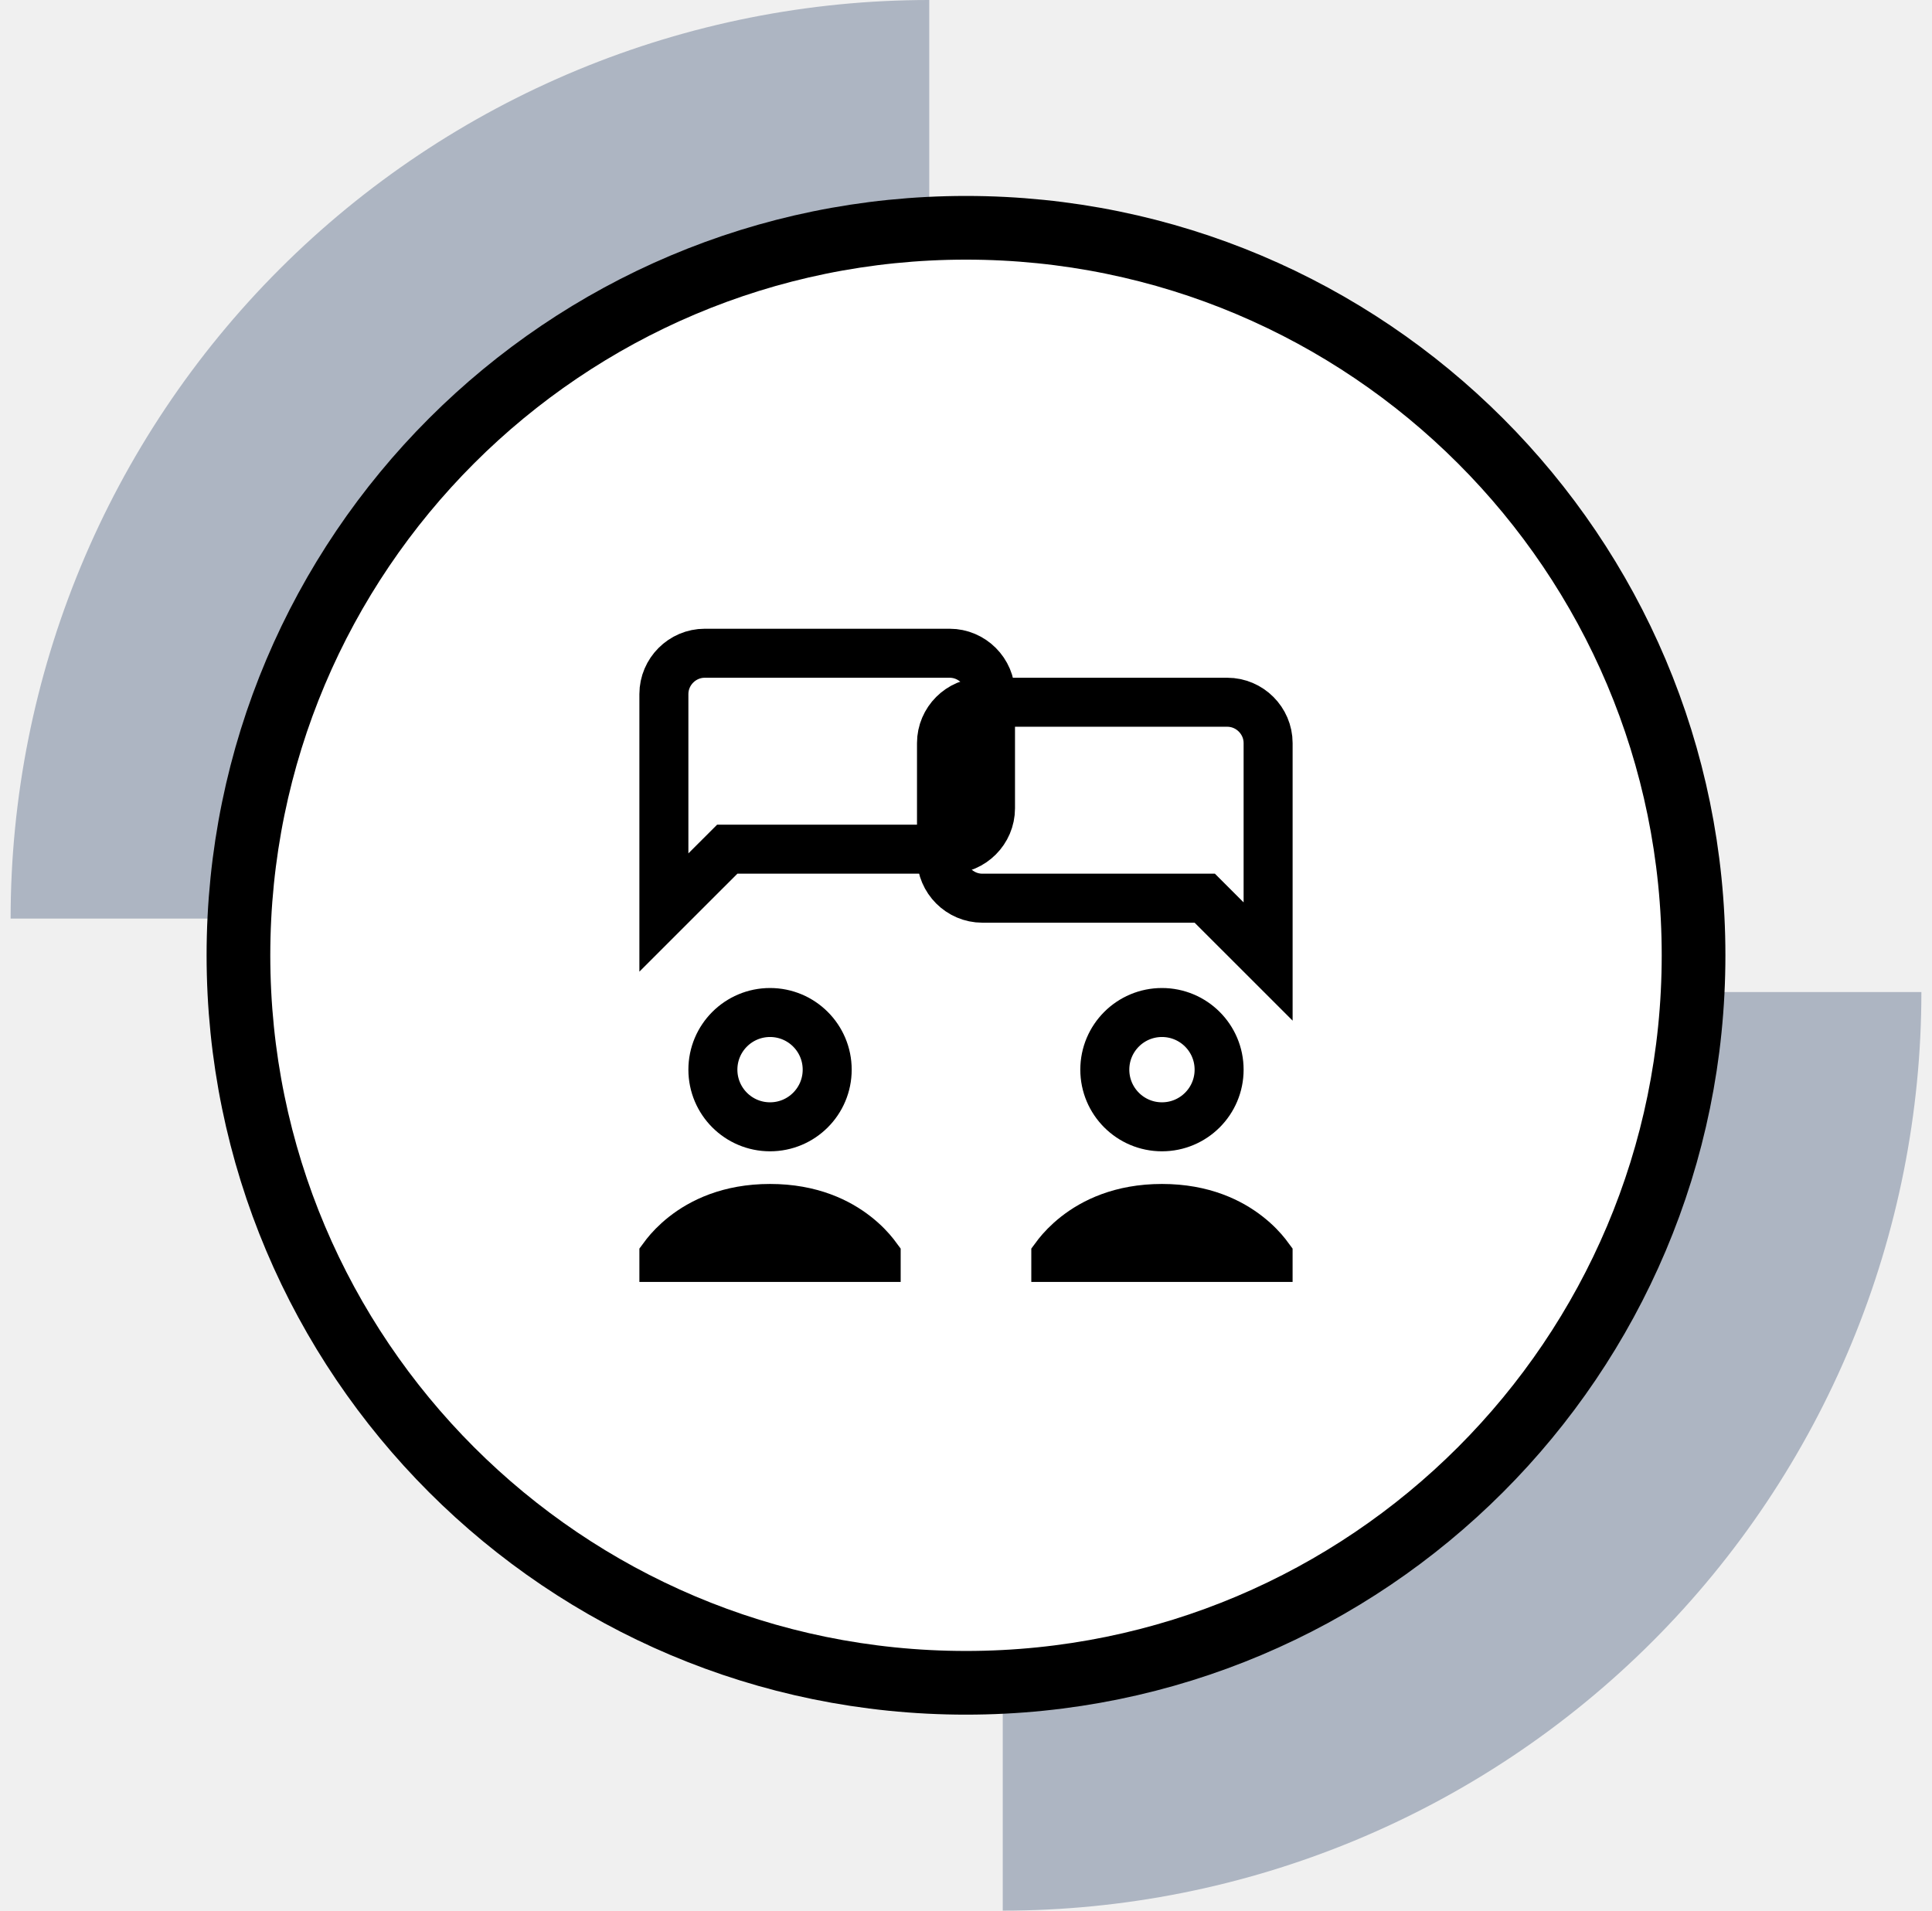
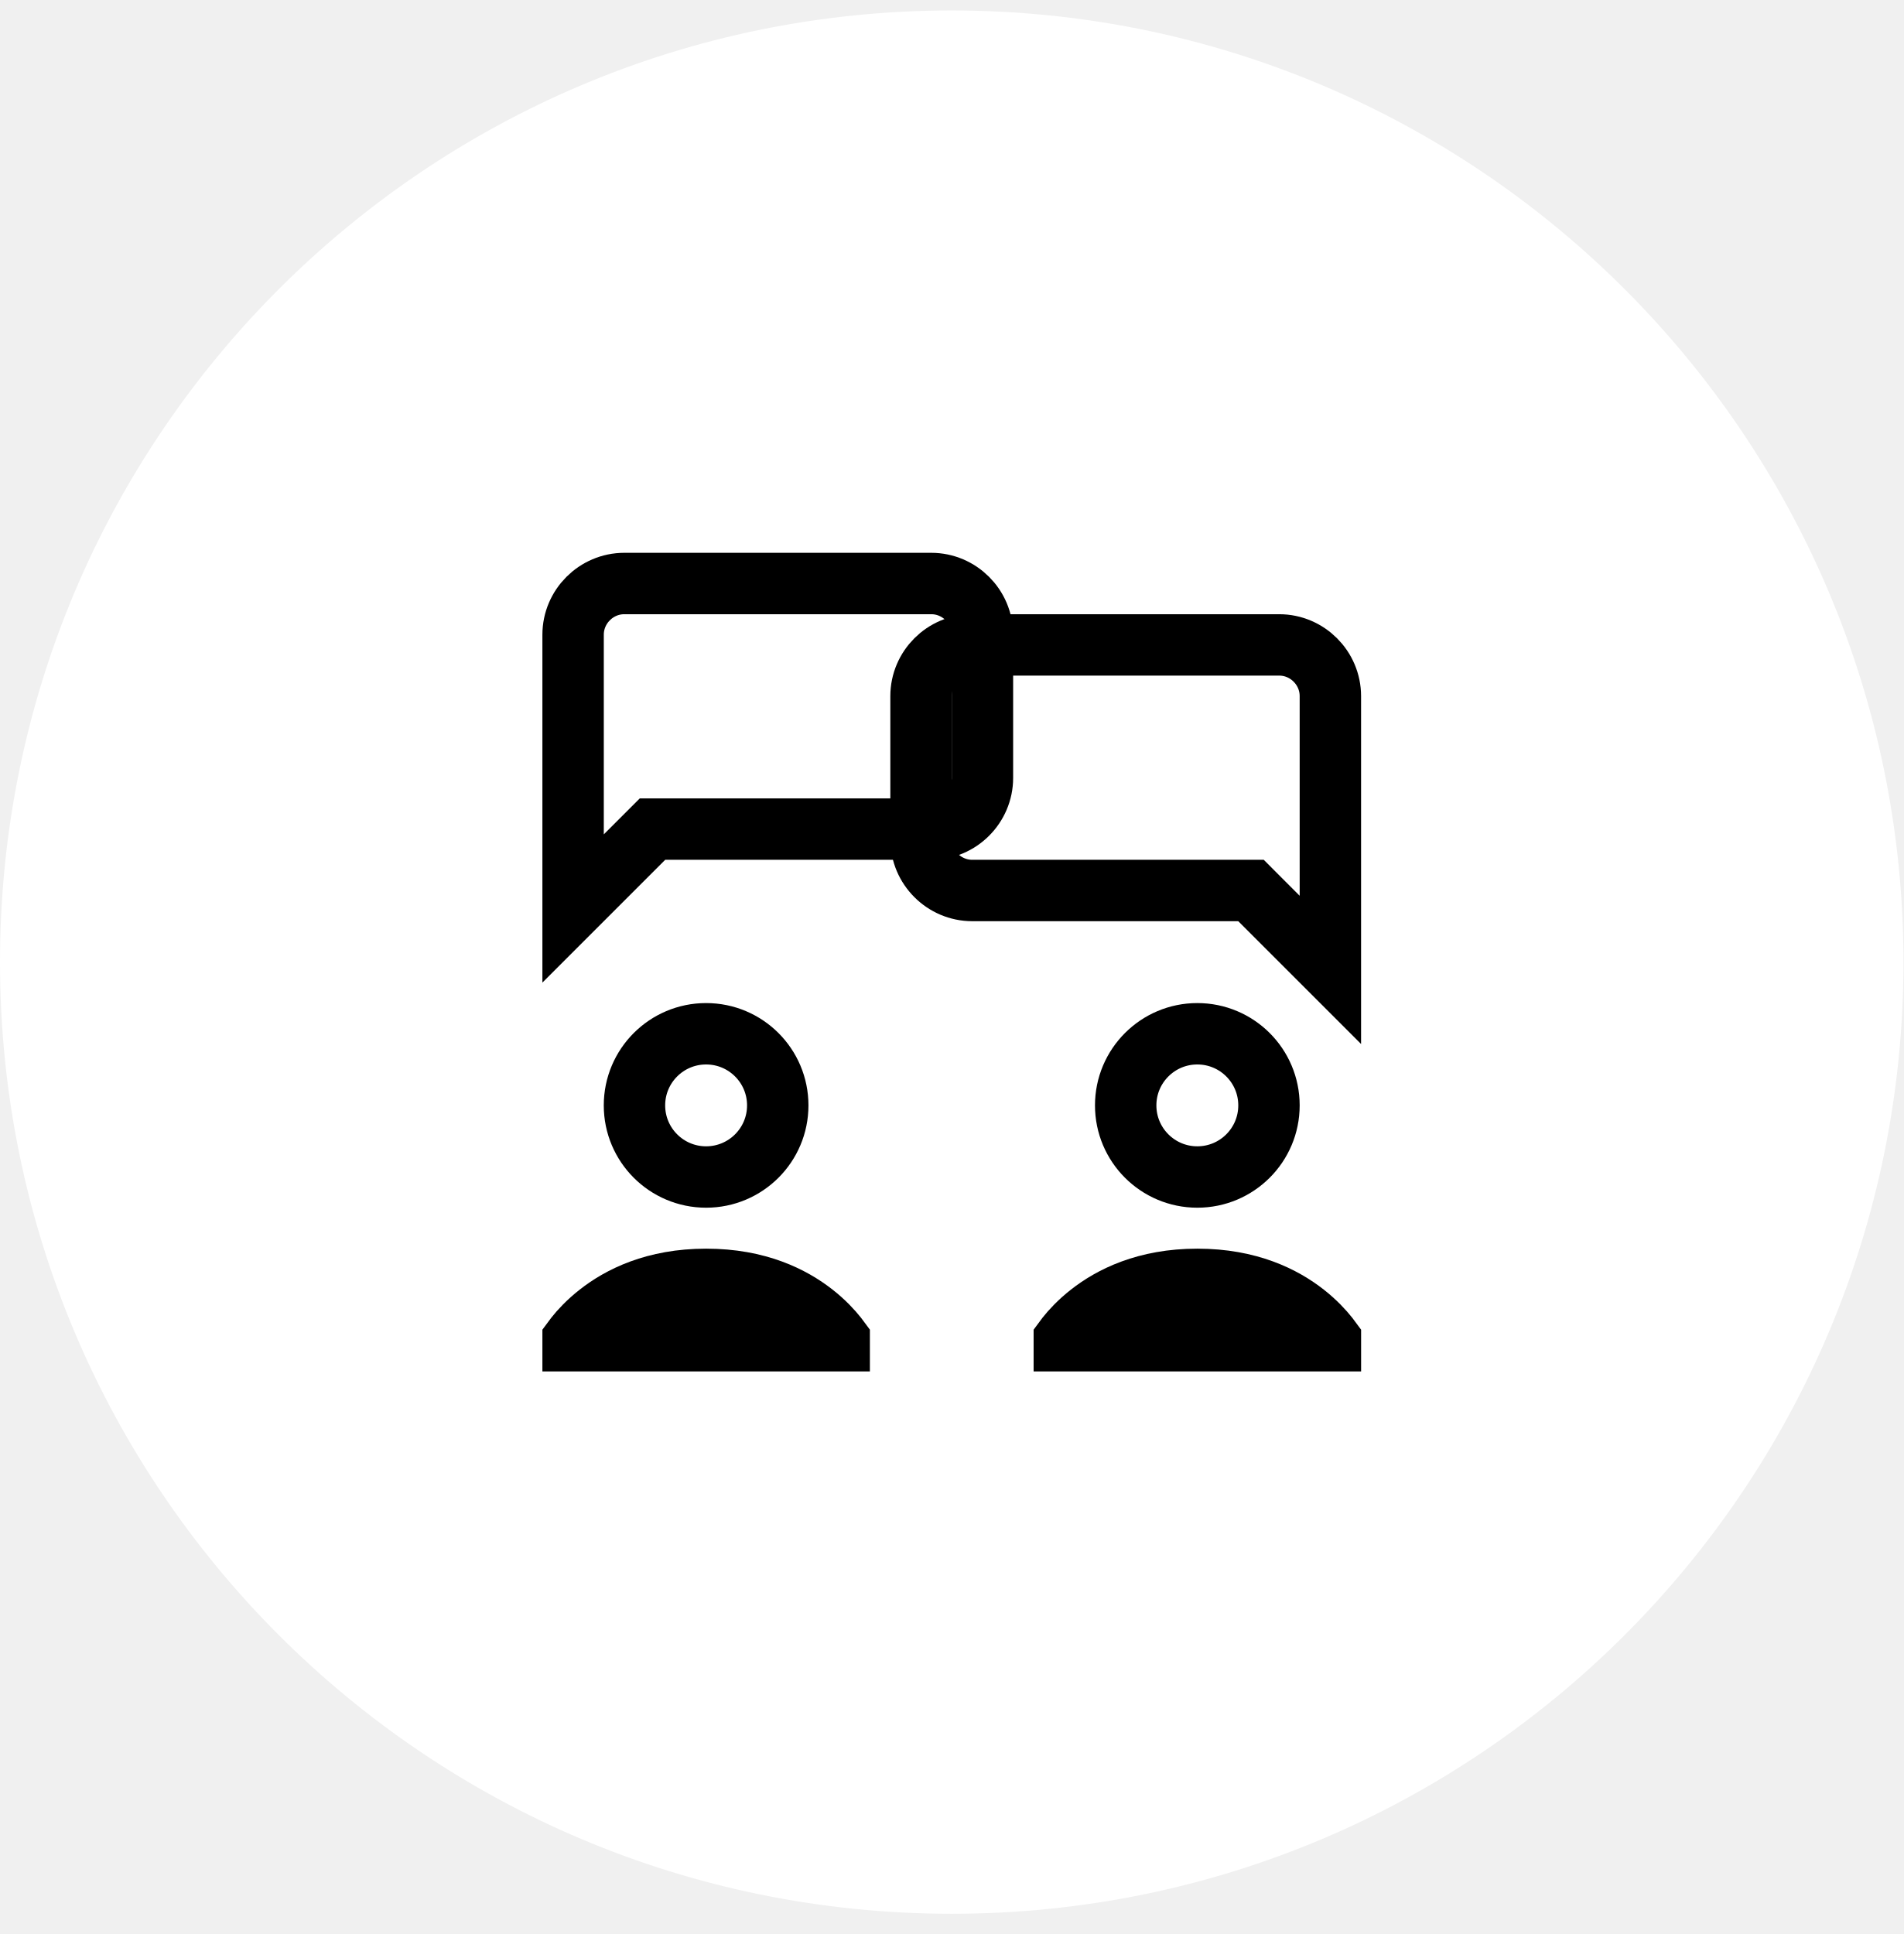
- <svg xmlns="http://www.w3.org/2000/svg" width="91" height="90" viewBox="0 0 91 90" fill="none">
-   <path d="M90.5 46.731C90.5 52.413 89.381 58.04 87.206 63.29C85.032 68.539 81.844 73.309 77.827 77.327C73.809 81.345 69.039 84.532 63.789 86.707C58.539 88.881 52.913 90 47.231 90V46.731H90.5Z" fill="#ADB5C2" />
-   <path d="M0.5 43.269C0.5 37.587 1.619 31.96 3.794 26.71C5.968 21.461 9.155 16.691 13.173 12.673C17.191 8.655 21.961 5.468 27.211 3.293C32.461 1.119 38.087 -0 43.769 -0L43.769 43.269L0.5 43.269Z" fill="#ADB5C2" />
-   <rect x="11.231" y="10.73" width="68.538" height="68.538" rx="34.269" fill="white" />
-   <rect x="11.231" y="10.73" width="68.538" height="68.538" rx="34.269" stroke="black" stroke-width="3" />
-   <path d="M57.084 42.647L56.746 42.309H56.268H46.269C45.214 42.309 44.346 41.441 44.346 40.386V35.002C44.346 33.947 45.214 33.079 46.269 33.079H57.806C58.861 33.079 59.73 33.947 59.73 35.002V45.292L57.084 42.647Z" stroke="black" stroke-width="2.308" />
-   <path d="M34.731 40.001H34.254L33.916 40.339L31.27 42.984V32.694C31.27 31.639 32.138 30.771 33.193 30.771H44.731C45.786 30.771 46.654 31.639 46.654 32.694V38.078C46.654 39.133 45.786 40.001 44.731 40.001H34.731Z" stroke="black" stroke-width="2.308" />
-   <path d="M38.962 50.386C38.962 51.873 37.757 53.078 36.27 53.078C34.783 53.078 33.578 51.873 33.578 50.386C33.578 48.899 34.783 47.694 36.27 47.694C37.757 47.694 38.962 48.899 38.962 50.386Z" stroke="black" stroke-width="2.308" />
-   <path d="M57.422 50.386C57.422 51.873 56.217 53.078 54.73 53.078C53.243 53.078 52.038 51.873 52.038 50.386C52.038 48.899 53.243 47.694 54.73 47.694C56.217 47.694 57.422 48.899 57.422 50.386Z" stroke="black" stroke-width="2.308" />
-   <path d="M41.184 59.083C41.216 59.123 41.244 59.16 41.269 59.194V59.232H31.27V59.194C31.295 59.16 31.323 59.123 31.355 59.083C31.537 58.853 31.825 58.536 32.232 58.217C33.035 57.587 34.328 56.924 36.27 56.924C38.212 56.924 39.505 57.587 40.307 58.217C40.715 58.536 41.003 58.853 41.184 59.083ZM59.644 59.083C59.676 59.123 59.704 59.16 59.729 59.194V59.232H49.73V59.194C49.755 59.16 49.783 59.123 49.815 59.083C49.997 58.853 50.285 58.536 50.692 58.217C51.495 57.587 52.788 56.924 54.73 56.924C56.672 56.924 57.965 57.587 58.767 58.217C59.175 58.536 59.463 58.853 59.644 59.083Z" stroke="black" stroke-width="2.308" />
+ <svg xmlns="http://www.w3.org/2000/svg" width="62" height="63" viewBox="0 0 62 63" fill="none">
+   <rect y="0.341" width="62" height="62" rx="31" fill="white" />
+   <path d="M41.04 29.301L40.748 29.008H40.333H31.667C30.752 29.008 30 28.256 30 27.341V22.675C30 21.76 30.752 21.008 31.667 21.008H41.667C42.581 21.008 43.333 21.76 43.333 22.675V31.594L41.04 29.301Z" stroke="black" stroke-width="2" />
+   <path d="M21.667 27.008H21.253L20.96 27.301L18.667 29.594V20.675C18.667 19.76 19.419 19.008 20.334 19.008H30.334C31.248 19.008 32 19.76 32 20.675V25.341C32 26.256 31.248 27.008 30.334 27.008H21.667Z" stroke="black" stroke-width="2" />
+   <path d="M25.333 36.008C25.333 37.297 24.288 38.341 22.999 38.341C21.711 38.341 20.666 37.297 20.666 36.008C20.666 34.719 21.711 33.675 22.999 33.675C24.288 33.675 25.333 34.719 25.333 36.008Z" stroke="black" stroke-width="2" />
+   <path d="M41.333 36.008C41.333 37.297 40.288 38.341 38.999 38.341C37.711 38.341 36.666 37.297 36.666 36.008C36.666 34.719 37.711 33.675 38.999 33.675C40.288 33.675 41.333 34.719 41.333 36.008Z" stroke="black" stroke-width="2" />
+   <path d="M27.26 43.545C27.287 43.58 27.312 43.612 27.334 43.642V43.675H18.667V43.642C18.689 43.612 18.713 43.58 18.741 43.545C18.898 43.346 19.148 43.072 19.501 42.795C20.197 42.249 21.317 41.675 23 41.675C24.684 41.675 25.804 42.249 26.5 42.795C26.853 43.072 27.102 43.346 27.26 43.545ZM43.26 43.545C43.287 43.58 43.312 43.612 43.334 43.642V43.675H34.667V43.642C34.689 43.612 34.713 43.58 34.741 43.545C34.898 43.346 35.148 43.072 35.501 42.795C36.197 42.249 37.317 41.675 39 41.675C40.684 41.675 41.804 42.249 42.5 42.795C42.853 43.072 43.102 43.346 43.26 43.545Z" stroke="black" stroke-width="2" />
</svg>
